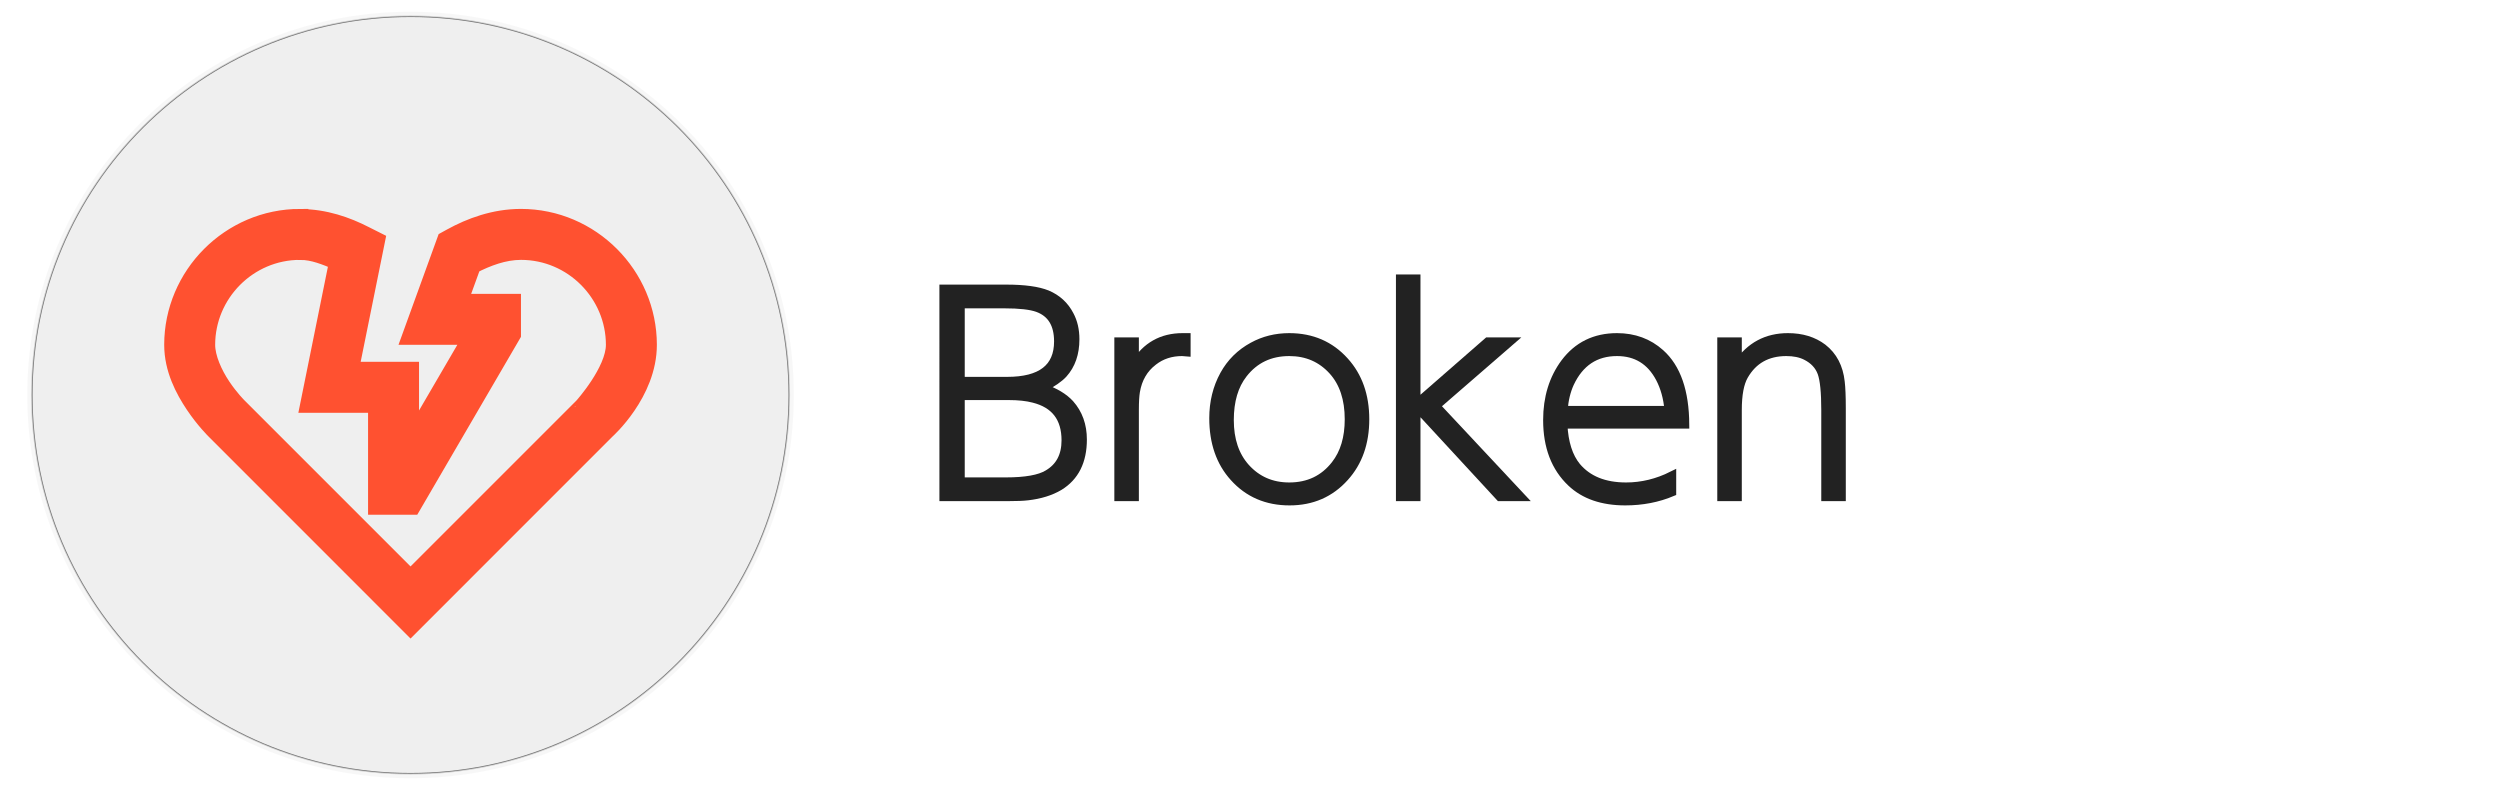
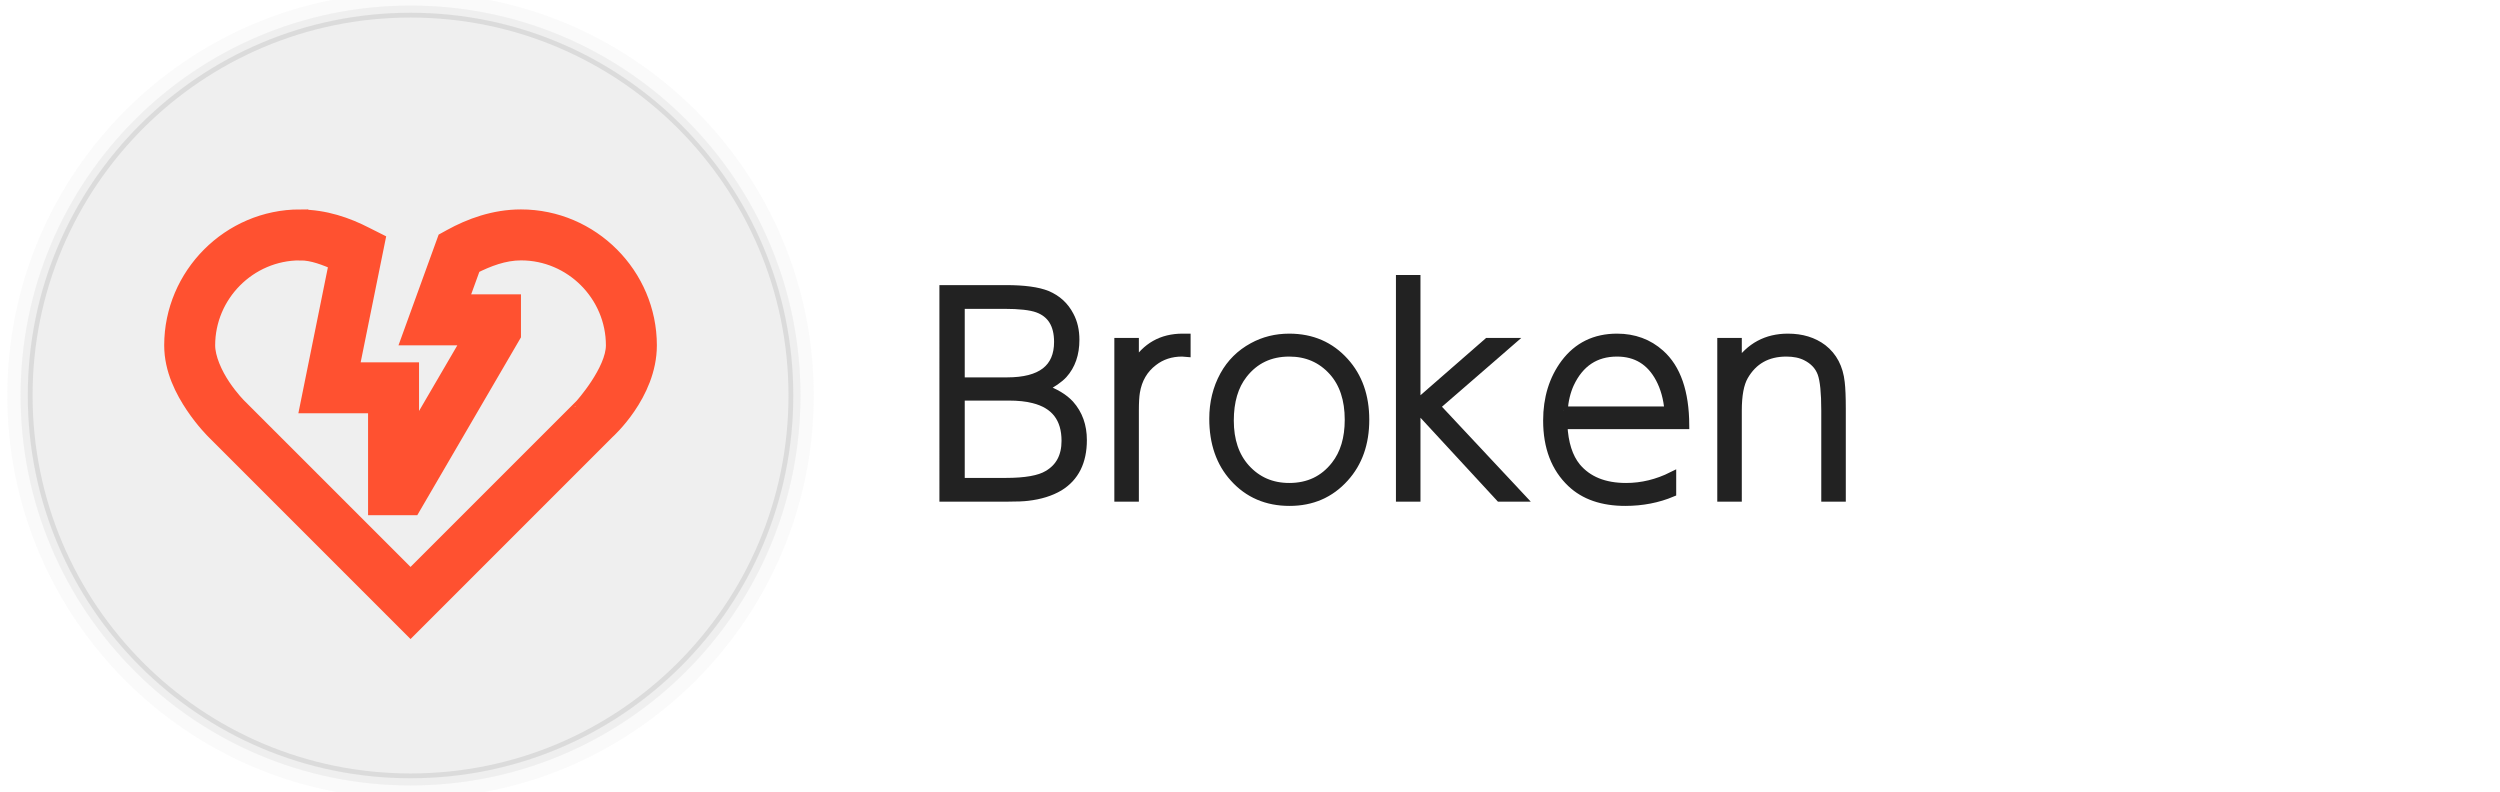
- <svg xmlns="http://www.w3.org/2000/svg" width="2500" height="790" viewBox="0 0 661.458 209.021" version="1.1" id="svg83">
+ <svg xmlns="http://www.w3.org/2000/svg" width="1024" height="324" viewBox="0 0 661.458 209.021" version="1.1" id="svg83">
  <defs id="defs77" />
  <g id="layer1" style="opacity:1">
-     <circle id="path31-3" cx="108.621" cy="104.51" style="fill:#222222;fill-opacity:0.532;stroke-width:0.303" r="100.189" />
+     <circle id="path31-3" cx="108.621" cy="104.51" style="fill:#a1a1a1;fill-opacity:0.25;stroke-width:0.306" r="101.271" />
  </g>
  <g id="g880" style="opacity:1">
-     <circle id="circle878" cx="108.621" cy="104.51" style="fill:#222222;fill-opacity:0.188;stroke-width:0.304" r="100.413" />
+     <circle id="circle878" cx="108.621" cy="104.51" style="fill:#a1a1a1;fill-opacity:0.125;stroke-width:0.312" r="103.172" />
  </g>
  <g id="g884" style="opacity:1">
-     <circle id="circle882" cx="108.621" cy="104.51" style="fill:#222222;fill-opacity:0.037;stroke-width:0.307" r="101.402" />
+     <circle id="circle882" cx="108.621" cy="104.51" style="fill:#a1a1a1;fill-opacity:0.062;stroke-width:0.323" r="106.686" />
  </g>
  <g id="layer4" style="opacity:1">
    <g aria-label="Broken" id="text867" style="font-size:63.5px;line-height:1.25;font-family:'Nintendo Switch UI';-inkscape-font-specification:'Nintendo Switch UI';stroke-width:2.117;stroke-miterlimit:4;stroke-dasharray:none">
-       <path d="m 249.609,76.359 h 16.581 q 7.197,0 10.866,1.482 4.022,1.693 5.997,5.503 1.482,2.752 1.482,6.421 0,5.644 -3.175,9.172 -1.623,1.764 -5.292,3.669 4.657,1.623 7.056,4.233 3.387,3.81 3.387,9.454 0,8.608 -6.209,12.418 -3.457,2.046 -8.396,2.611 -1.693,0.212 -5.221,0.212 h -17.074 z m 4.586,4.163 v 20.249 h 12.277 q 13.476,0 13.476,-10.442 0,-6.844 -5.433,-8.819 -2.752,-0.988 -8.819,-0.988 z m 0,24.271 v 22.578 h 11.924 q 7.832,0 11.077,-1.976 4.727,-2.752 4.727,-8.89 0,-8.89 -8.467,-11.007 -2.681,-0.706 -6.632,-0.706 z" style="font-size:70.556px;fill:#222222;fill-opacity:1;stroke:#222222;stroke-width:2.117;stroke-miterlimit:4;stroke-dasharray:none;stroke-opacity:1" id="path936" />
-       <path d="m 300.268,131.533 h -4.374 V 90.329 h 4.374 v 5.997 q 4.374,-7.126 12.629,-7.126 0.423,0 1.058,0 v 4.022 q -0.706,-0.071 -1.199,-0.071 -4.374,0 -7.549,2.469 -3.81,2.893 -4.657,7.973 -0.282,1.693 -0.282,4.868 z" style="font-size:70.556px;fill:#222222;fill-opacity:1;stroke:#222222;stroke-width:2.117;stroke-miterlimit:4;stroke-dasharray:none;stroke-opacity:1" id="path938" />
-       <path d="m 341.119,89.2 q 8.961,0 14.676,6.35 5.433,5.997 5.433,15.381 0,9.384 -5.433,15.381 -5.715,6.35 -14.605,6.35 -9.031,0 -14.746,-6.35 -5.433,-5.997 -5.433,-15.663 0,-6.35 2.822,-11.501 2.681,-4.868 7.62,-7.549 4.374,-2.399 9.666,-2.399 z m 0,3.951 q -7.62,0 -12.136,5.786 -3.598,4.586 -3.598,12.206 0,7.832 4.233,12.559 4.516,5.009 11.501,5.009 7.62,0 12.136,-5.786 3.598,-4.586 3.598,-11.994 0,-8.043 -4.233,-12.771 -4.516,-5.009 -11.501,-5.009 z" style="font-size:70.556px;fill:#222222;fill-opacity:1;stroke:#222222;stroke-width:2.117;stroke-miterlimit:4;stroke-dasharray:none;stroke-opacity:1" id="path940" />
-       <path d="M 374.774,106.768 393.613,90.329 h 6.068 l -19.685,17.074 22.578,24.13 h -5.786 l -22.013,-23.848 v 23.848 h -4.374 V 73.678 h 4.374 z" style="font-size:70.556px;fill:#222222;fill-opacity:1;stroke:#222222;stroke-width:2.117;stroke-miterlimit:4;stroke-dasharray:none;stroke-opacity:1" id="path942" />
-       <path d="m 442.437,130.263 q -5.715,2.399 -12.418,2.399 -9.102,0 -14.323,-4.939 -6.35,-5.997 -6.35,-16.581 0,-8.89 4.657,-15.169 5.08,-6.773 13.829,-6.773 6.773,0 11.501,4.233 6.491,5.786 6.562,18.909 h -32.244 q 0.353,7.197 3.528,11.077 4.445,5.292 13.053,5.292 6.279,0 12.206,-2.963 z m -28.716,-21.802 h 27.728 q -0.423,-4.798 -2.328,-8.396 -3.669,-6.914 -11.289,-6.914 -8.537,0 -12.418,8.255 -1.411,3.104 -1.693,7.056 z" style="font-size:70.556px;fill:#222222;fill-opacity:1;stroke:#222222;stroke-width:2.117;stroke-miterlimit:4;stroke-dasharray:none;stroke-opacity:1" id="path944" />
-       <path d="m 459.794,131.533 h -4.374 V 90.329 h 4.374 v 5.997 q 4.798,-7.126 13.264,-7.126 5.503,0 9.243,2.822 4.092,3.175 4.727,9.031 0.282,2.399 0.282,6.914 v 23.566 h -4.374 v -23.072 q 0,-7.056 -0.988,-9.807 -1.058,-2.893 -4.163,-4.445 -2.117,-1.058 -5.151,-1.058 -7.549,0 -11.148,6.279 -1.693,2.963 -1.693,9.031 z" style="font-size:70.556px;fill:#222222;fill-opacity:1;stroke:#222222;stroke-width:2.117;stroke-miterlimit:4;stroke-dasharray:none;stroke-opacity:1" id="path946" />
+       <path d="m 249.609,76.359 h 16.581 q 7.197,0 10.866,1.482 4.022,1.693 5.997,5.503 1.482,2.752 1.482,6.421 0,5.644 -3.175,9.172 -1.623,1.764 -5.292,3.669 4.657,1.623 7.056,4.233 3.387,3.81 3.387,9.454 0,8.608 -6.209,12.418 -3.457,2.046 -8.396,2.611 -1.693,0.212 -5.221,0.212 h -17.074 z m 4.586,4.163 v 20.249 h 12.277 q 13.476,0 13.476,-10.442 0,-6.844 -5.433,-8.819 -2.752,-0.988 -8.819,-0.988 z m 0,24.271 v 22.578 h 11.924 q 7.832,0 11.077,-1.976 4.727,-2.752 4.727,-8.89 0,-8.89 -8.467,-11.007 -2.681,-0.706 -6.632,-0.706 z" style="font-size:70.556px;fill:#222222;fill-opacity:1;stroke:#222222;stroke-width:2.117;stroke-miterlimit:4;stroke-dasharray:none;stroke-opacity:1" id="path54" />
+       <path d="m 300.268,131.533 h -4.374 V 90.329 h 4.374 v 5.997 q 4.374,-7.126 12.629,-7.126 0.423,0 1.058,0 v 4.022 q -0.706,-0.071 -1.199,-0.071 -4.374,0 -7.549,2.469 -3.81,2.893 -4.657,7.973 -0.282,1.693 -0.282,4.868 z" style="font-size:70.556px;fill:#222222;fill-opacity:1;stroke:#222222;stroke-width:2.117;stroke-miterlimit:4;stroke-dasharray:none;stroke-opacity:1" id="path56" />
+       <path d="m 341.119,89.2 q 8.961,0 14.676,6.35 5.433,5.997 5.433,15.381 0,9.384 -5.433,15.381 -5.715,6.35 -14.605,6.35 -9.031,0 -14.746,-6.35 -5.433,-5.997 -5.433,-15.663 0,-6.35 2.822,-11.501 2.681,-4.868 7.62,-7.549 4.374,-2.399 9.666,-2.399 z m 0,3.951 q -7.62,0 -12.136,5.786 -3.598,4.586 -3.598,12.206 0,7.832 4.233,12.559 4.516,5.009 11.501,5.009 7.62,0 12.136,-5.786 3.598,-4.586 3.598,-11.994 0,-8.043 -4.233,-12.771 -4.516,-5.009 -11.501,-5.009 z" style="font-size:70.556px;fill:#222222;fill-opacity:1;stroke:#222222;stroke-width:2.117;stroke-miterlimit:4;stroke-dasharray:none;stroke-opacity:1" id="path58" />
+       <path d="M 374.774,106.768 393.613,90.329 h 6.068 l -19.685,17.074 22.578,24.13 h -5.786 l -22.013,-23.848 v 23.848 h -4.374 V 73.678 h 4.374 z" style="font-size:70.556px;fill:#222222;fill-opacity:1;stroke:#222222;stroke-width:2.117;stroke-miterlimit:4;stroke-dasharray:none;stroke-opacity:1" id="path60" />
+       <path d="m 442.437,130.263 q -5.715,2.399 -12.418,2.399 -9.102,0 -14.323,-4.939 -6.35,-5.997 -6.35,-16.581 0,-8.89 4.657,-15.169 5.08,-6.773 13.829,-6.773 6.773,0 11.501,4.233 6.491,5.786 6.562,18.909 h -32.244 q 0.353,7.197 3.528,11.077 4.445,5.292 13.053,5.292 6.279,0 12.206,-2.963 z m -28.716,-21.802 h 27.728 q -0.423,-4.798 -2.328,-8.396 -3.669,-6.914 -11.289,-6.914 -8.537,0 -12.418,8.255 -1.411,3.104 -1.693,7.056 z" style="font-size:70.556px;fill:#222222;fill-opacity:1;stroke:#222222;stroke-width:2.117;stroke-miterlimit:4;stroke-dasharray:none;stroke-opacity:1" id="path62" />
+       <path d="m 459.794,131.533 h -4.374 V 90.329 h 4.374 v 5.997 q 4.798,-7.126 13.264,-7.126 5.503,0 9.243,2.822 4.092,3.175 4.727,9.031 0.282,2.399 0.282,6.914 v 23.566 h -4.374 v -23.072 q 0,-7.056 -0.988,-9.807 -1.058,-2.893 -4.163,-4.445 -2.117,-1.058 -5.151,-1.058 -7.549,0 -11.148,6.279 -1.693,2.963 -1.693,9.031 z" style="font-size:70.556px;fill:#222222;fill-opacity:1;stroke:#222222;stroke-width:2.117;stroke-miterlimit:4;stroke-dasharray:none;stroke-opacity:1" id="path64" />
    </g>
    <circle id="path31" cx="108.621" cy="104.51" style="fill:#efefef;fill-opacity:1;stroke-width:0.303" r="100" />
    <path d="m 79.404,57.522 c -18.599,0 -33.712,15.298 -33.712,33.712 0,6.42 2.93,11.927 5.627,15.952 2.698,4.025 5.452,6.725 5.452,6.725 l 51.849,51.858 51.849,-51.858 c 0,0 11.079,-9.833 11.079,-22.676 0,-18.413 -15.113,-33.712 -33.712,-33.712 -7.056,0 -13.364,2.352 -18.471,5.162 l -1.483,0.817 -9.244,25.486 h 16.276 L 108.621,116.923 V 97.977 H 92.679 l 6.952,-34.344 -3.028,-1.523 c -4.84,-2.491 -10.671,-4.556 -17.198,-4.556 z m 0,8.99 c 3.497,-4.9e-4 6.727,1.388 9.921,2.704 l -7.638,37.75 h 17.944 v 26.969 h 9.481 l 26.478,-45.423 v -8.516 h -14.134 l 3.564,-9.815 c 3.927,-1.99 8.263,-3.662 12.817,-3.67 13.674,4.9e-4 24.722,11.221 24.722,24.722 0,6.943 -8.402,16.28 -8.402,16.276 l -0.008,0.008 -45.528,45.528 -45.528,-45.528 -0.009,-0.008 c 0,0 -2.121,-2.088 -4.293,-5.329 -2.173,-3.241 -4.109,-7.479 -4.109,-10.948 0,-13.5 11.048,-24.722 24.722,-24.722 z" id="path1227" style="display:inline;fill:#ff5130;fill-opacity:1;fill-rule:nonzero;stroke:#ff5130;stroke-width:4.495;stroke-linejoin:miter;stroke-miterlimit:4;stroke-dasharray:none;stroke-opacity:1;paint-order:normal" />
  </g>
</svg>
